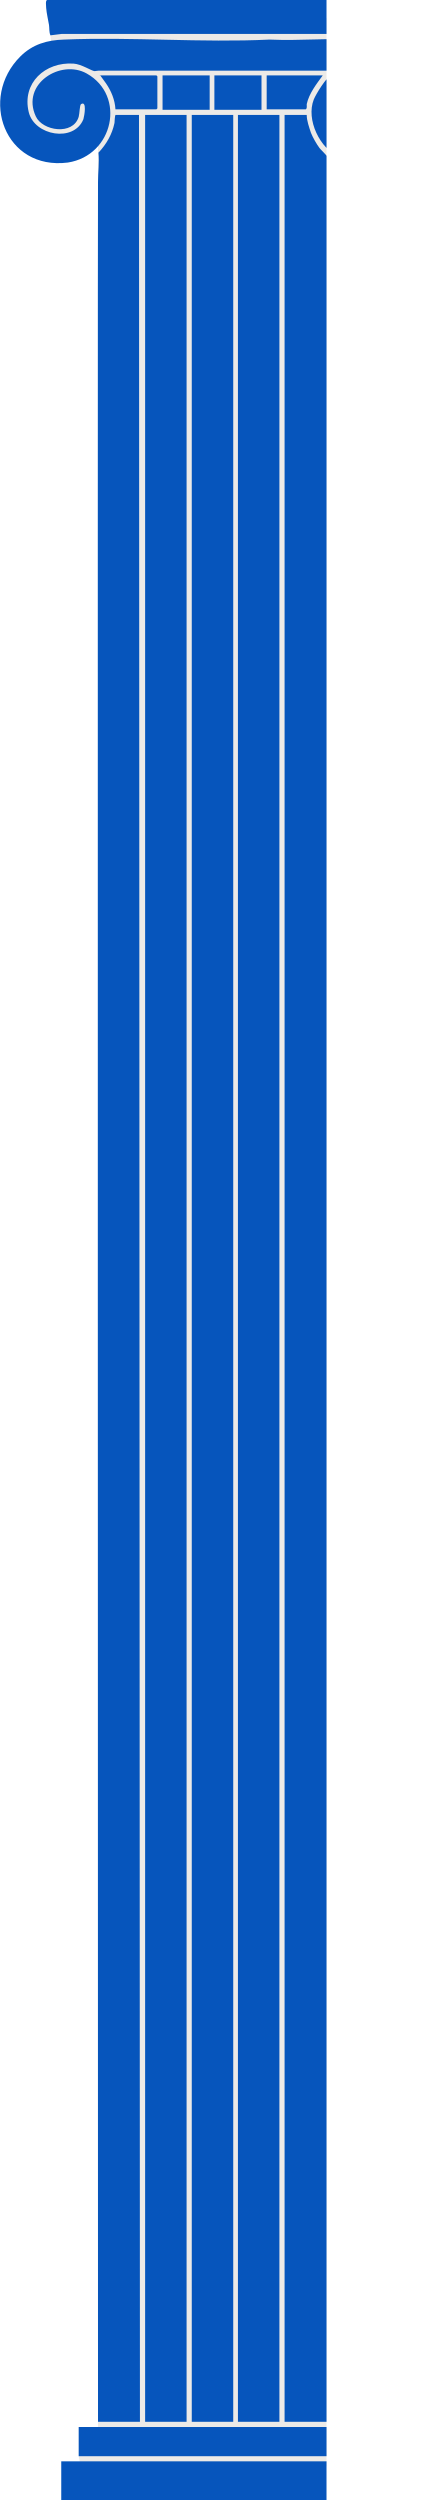
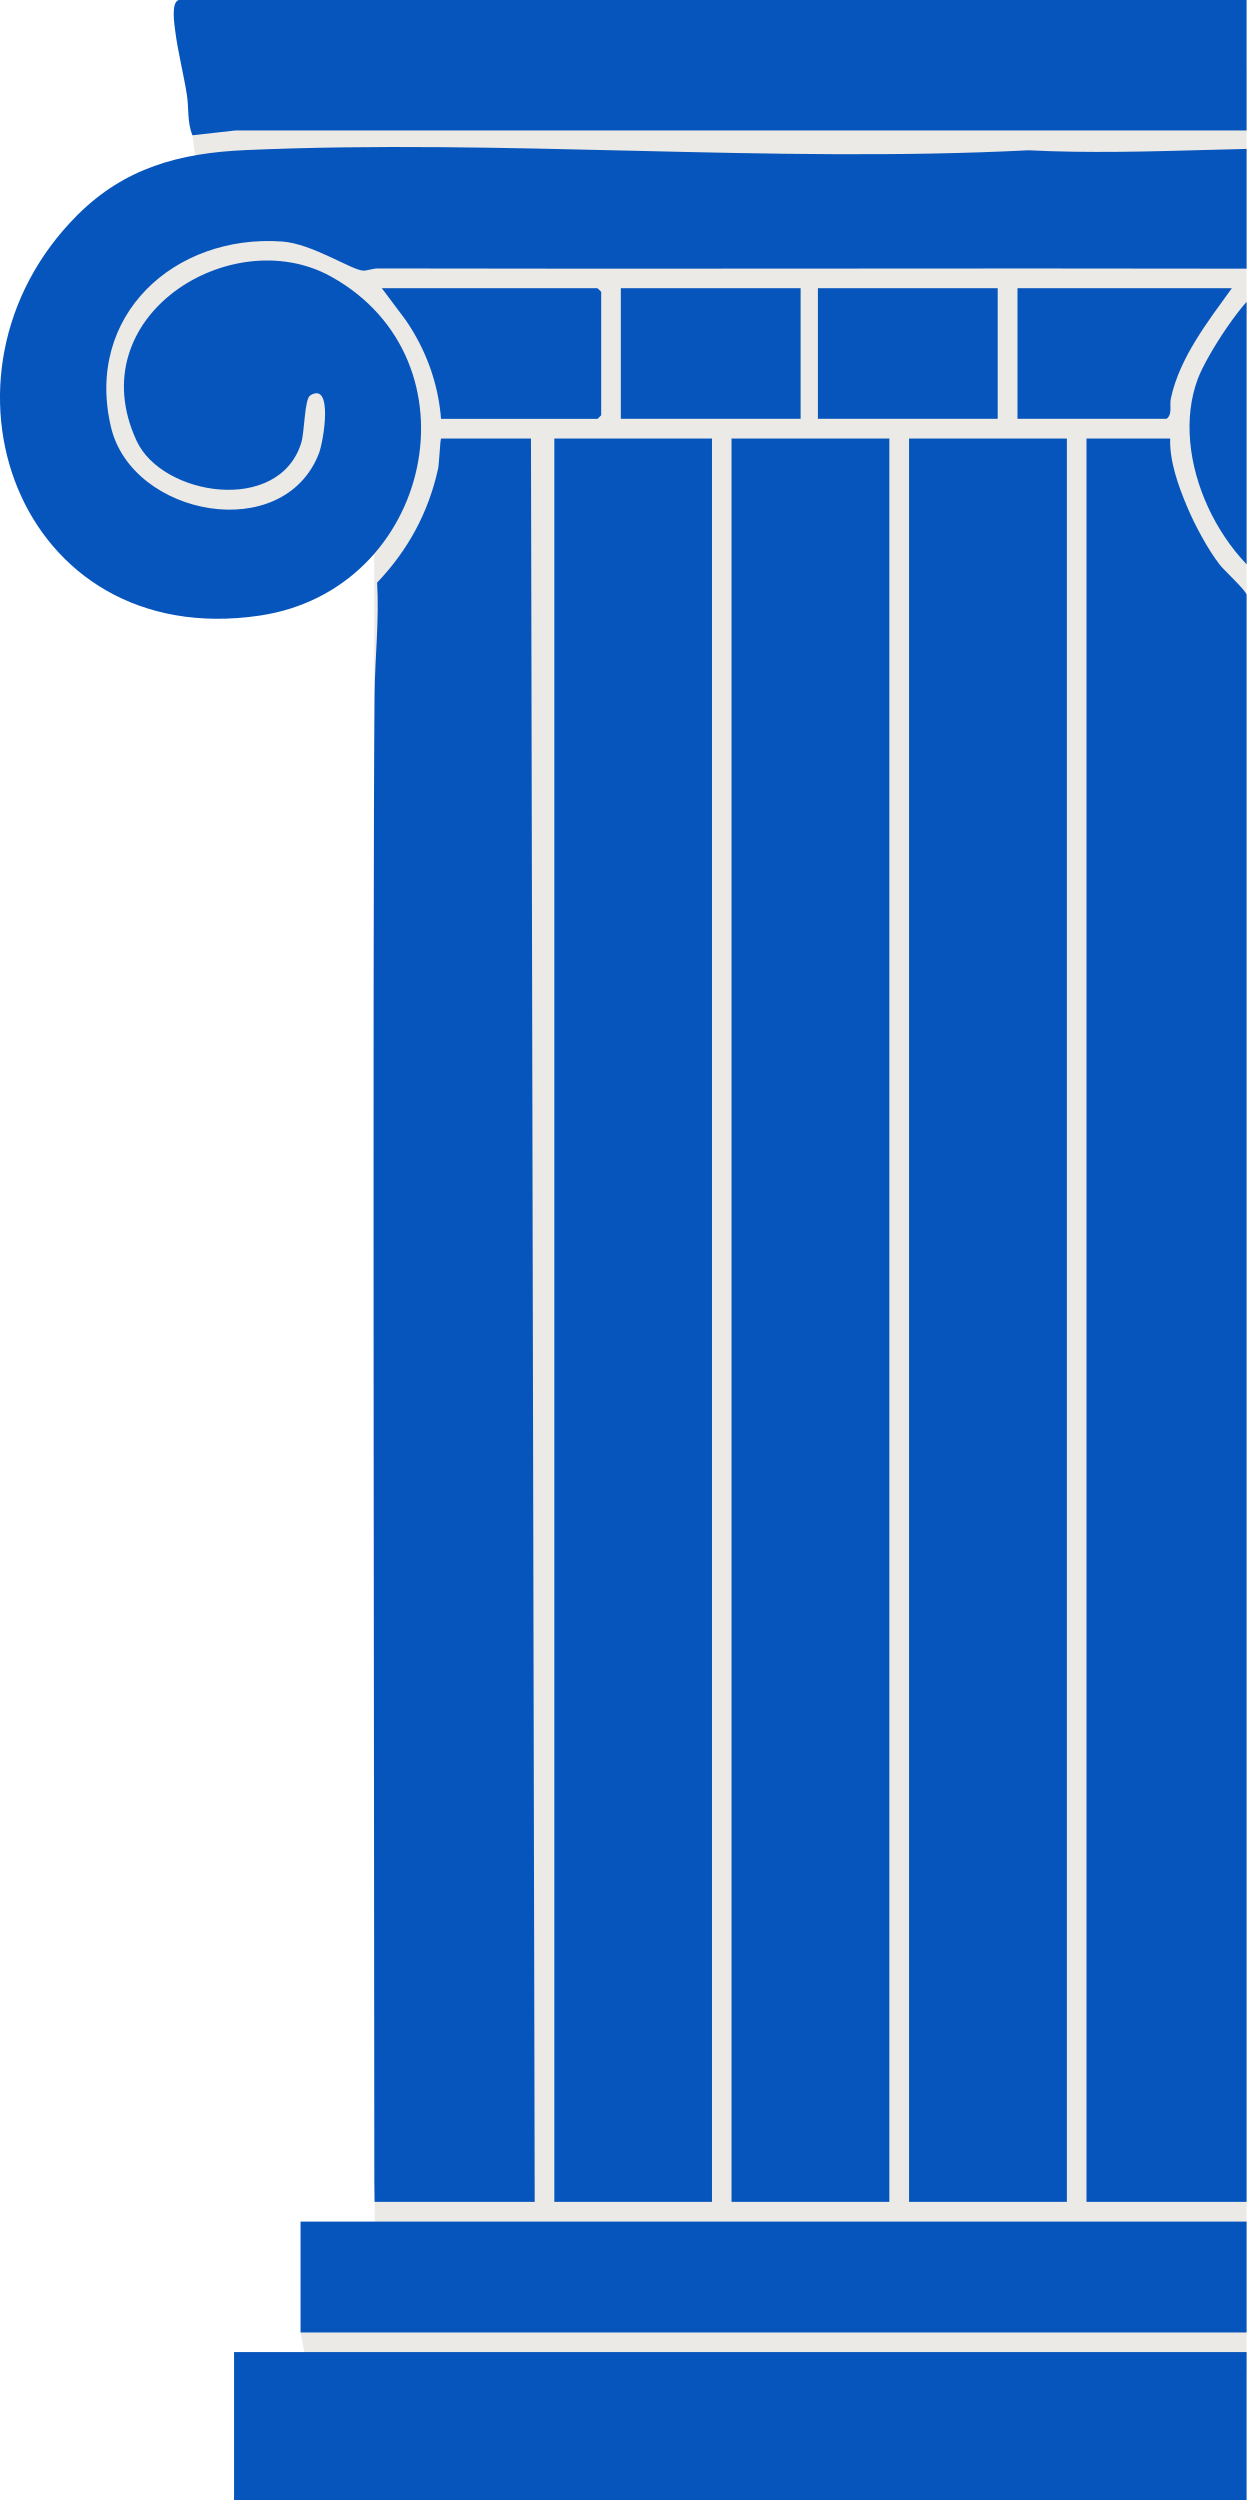
- <svg xmlns="http://www.w3.org/2000/svg" id="_图层_1" version="1.1" viewBox="0 0 89.8 530.6">
+ <svg xmlns="http://www.w3.org/2000/svg" id="_图层_1" version="1.1" viewBox="0 0 153.71 308.26">
  <defs>
    <style>
      .st0 {
        fill: none;
      }

      .st1 {
        fill: #0655bc;
      }

      .st2 {
        clip-path: url(#clippath);
      }

      .st3 {
        fill: #eceae7;
      }
    </style>
    <clipPath id="clippath">
-       <rect class="st0" y="0" width="69.3" height="530.6" />
+       <rect class="st0" x="0" width="153.71" height="308.26" transform="translate(153.71 308.26) rotate(180)" />
    </clipPath>
  </defs>
  <g class="st2">
    <g>
-       <polygon class="st3" points="75.5 3.8 79.3 7.5 78.9 9.8 83.3 15.2 87.5 24.4 80.3 29.3 73.9 30.5 69.3 30.7 69.3 33.7 69.3 514 69.3 515.1 70.8 520.3 72.9 521.3 72.9 523.3 17.5 525.3 16.7 521.3 20.8 515.9 20.8 509.3 20.8 28.3 15 30.3 4.5 27.1 3.9 19.3 7.4 12.4 11 10.1 10.7 7.5 13.5 4.2 75.5 3.8" />
+       <polygon class="st3" points="167.47 8.35 175.88 16.71 174.95 21.63 184.67 33.73 193.92 54.07 178.01 64.88 163.87 67.6 153.71 68.14 153.71 74.7 153.71 271.5 153.71 273.93 157.03 285.28 161.6 287.59 161.6 292.08 38.78 296.5 37.06 287.59 46.22 275.69 46.14 261 46.14 62.84 33.17 67.19 10.05 60.12 8.69 42.71 16.44 27.48 24.47 22.44 23.73 16.67 29.97 9.34 167.47 8.35" />
      <g id="zpTJVo">
-         <path class="st1" d="M9.9,0h70.4l-1,7.5-1.7-.3H13.1l-2.4.3c-.3-.7-.2-1.5-.3-2.2-.2-1.2-.5-2.4-.6-3.6,0-.4-.2-1.6.2-1.7h0ZM4.3,12c2.6-2.6,5.7-3.5,9.3-3.6,14.4-.6,29.2.7,43.6,0,6.6.3,13.5-.4,20.1,0,8.7.5,15.1,10.5,11.4,18.5-2.9,6.4-10,9.4-16.6,6.5-4.2-1.8-7.2-8-5.5-12.3.5-1.2,2.6-4.6,3.7-5.2,3.3-1.7,6.6-1.8,9.7.4,4.8,3.4,2.8,12-3.7,11.2-2-.2-3.1-1.4-3.4-3.4,0-.6.2-2.2-.5-2.2-1,0-.6,2.8-.4,3.4.5,2,2.2,3,4.1,3.3,7.8,1,10.2-9.8,3.7-13.6-3.6-2.1-6.7-1.8-10.3,0-16.2,0-32.4,0-48.6,0-.3,0-.6.1-.8.1-.6,0-2.8-1.5-4.5-1.6-6-.4-11,4.1-9.5,10.3,1.2,5,9.6,6.5,11.6,1.5.2-.7.8-4-.5-3.2-.3.2-.3,2-.5,2.7-1.2,4-7.7,3-9.1-.1-3.2-6.9,5.3-12.2,10.8-9.1,8.4,4.7,5.7,17.4-4,18.9C1,36.2-4.5,20.8,4.3,12h0ZM56.6,16h11.9c-1.3,1.8-2.9,3.8-3.4,6.1,0,.4.1.9-.2,1.1h-8.3v-7.3ZM45.5,16h10v7.3h-10v-7.3ZM34.5,16h10v7.3h-10v-7.3ZM21.2,16h12s.2.2.2.2v6.8s-.2.2-.2.2h-8.7c-.1-2-.9-3.9-2-5.5l-1.3-1.8h0ZM60.4,24.4h4.7c0,1.2.5,2.6.9,3.8.4,1,1.2,2.4,1.8,3.2.2.3,1.5,1.5,1.5,1.7v480.9h-8.9V24.4ZM59.3,24.4v489.6h-8.8V24.4h8.8ZM49.5,24.4v489.6h-8.8V24.4h8.8ZM39.6,24.4v489.6h-8.8V24.4h8.8ZM24.5,24.4h5l.2,489.6h-8.9c0-.5,0-.6,0-1,0-11.7-.1-462.7,0-474.4,0-2,.3-4.1.1-6.2,1.7-1.8,2.9-3.9,3.4-6.3,0-.3.1-1.6.2-1.7h0ZM16.7,515.1h56.2v6.2H16.7v-6.2ZM13,522.4h63.7v8.2H13v-8.2Z" />
+         <path class="st1" d="M22.03,0h155.98l-2.13,16.71-3.78-.62H29s-5.27.59-5.27.59c-.65-1.54-.44-3.38-.68-4.94-.4-2.58-1.13-5.4-1.45-7.96-.1-.8-.52-3.47.42-3.77ZM9.53,26.53c5.83-5.83,12.59-7.66,20.69-8.02,31.93-1.41,64.65,1.64,96.61.02,14.64.75,30.04-.88,44.66-.02,19.21,1.13,33.43,23.29,25.31,41.14-6.45,14.17-22.26,20.8-36.83,14.43-9.38-4.1-15.92-17.62-12.27-27.38,1.04-2.78,5.72-10.19,8.27-11.47,7.4-3.74,14.59-3.96,21.52.98,10.66,7.59,6.16,26.5-8.12,24.83-4.4-.52-6.97-3.02-7.43-7.46-.13-1.29.55-4.83-1.09-4.96-2.31-.17-1.26,6.1-.86,7.52,1.2,4.32,4.8,6.72,9.13,7.27,17.29,2.19,22.71-21.81,8.23-30.1-8.01-4.59-14.81-4.01-22.87-.18-35.95-.08-71.91.06-107.86-.03-.67,0-1.31.28-1.82.27-1.41-.03-6.28-3.33-10.02-3.59-13.25-.94-24.37,9.11-21.09,22.91,2.62,10.99,21.28,14.52,25.64,3.2.56-1.45,1.8-8.88-1.07-7.14-.73.44-.69,4.5-1.12,5.87-2.74,8.82-17.12,6.57-20.29-.25-7.14-15.38,11.7-27.04,23.93-20.29,18.68,10.31,12.59,38.68-8.78,41.83C2.09,80.32-10.07,46.15,9.53,26.53ZM125.46,35.54h26.43c-2.95,4.11-6.43,8.53-7.52,13.59-.19.88.24,1.93-.53,2.51h-18.38v-16.1ZM100.85,35.54h22.17v16.1h-22.17v-16.1ZM76.55,35.54h22.17v16.1h-22.17v-16.1ZM47.09,35.54h26.58s.46.42.46.46v15.19s-.42.46-.46.46h-19.29c-.33-4.38-1.88-8.6-4.36-12.19l-2.93-3.91ZM133.96,54.07h10.33c-.1,2.78,1,5.83,2.08,8.4.93,2.22,2.57,5.3,4.05,7.19.55.7,3.29,3.21,3.29,3.7v198.14h-19.74V54.07ZM131.55,54.07v217.43h-19.46V54.07h19.46ZM109.66,54.07v217.43h-19.46V54.07h19.46ZM87.79,54.07v217.43h-19.44V54.07h19.44ZM54.38,54.07h11.09l.46,217.43h-19.74c0-1-.03-1.24-.03-2.28,0-26-.24-157.71.03-183.71.05-4.49.58-9.12.31-13.67,3.82-4.02,6.32-8.62,7.52-14.05.13-.57.25-3.59.37-3.73ZM37.06,273.93h124.54v13.67H37.06v-13.67ZM28.86,290.02h141.25v18.24H28.86v-18.24Z" />
      </g>
    </g>
  </g>
</svg>
